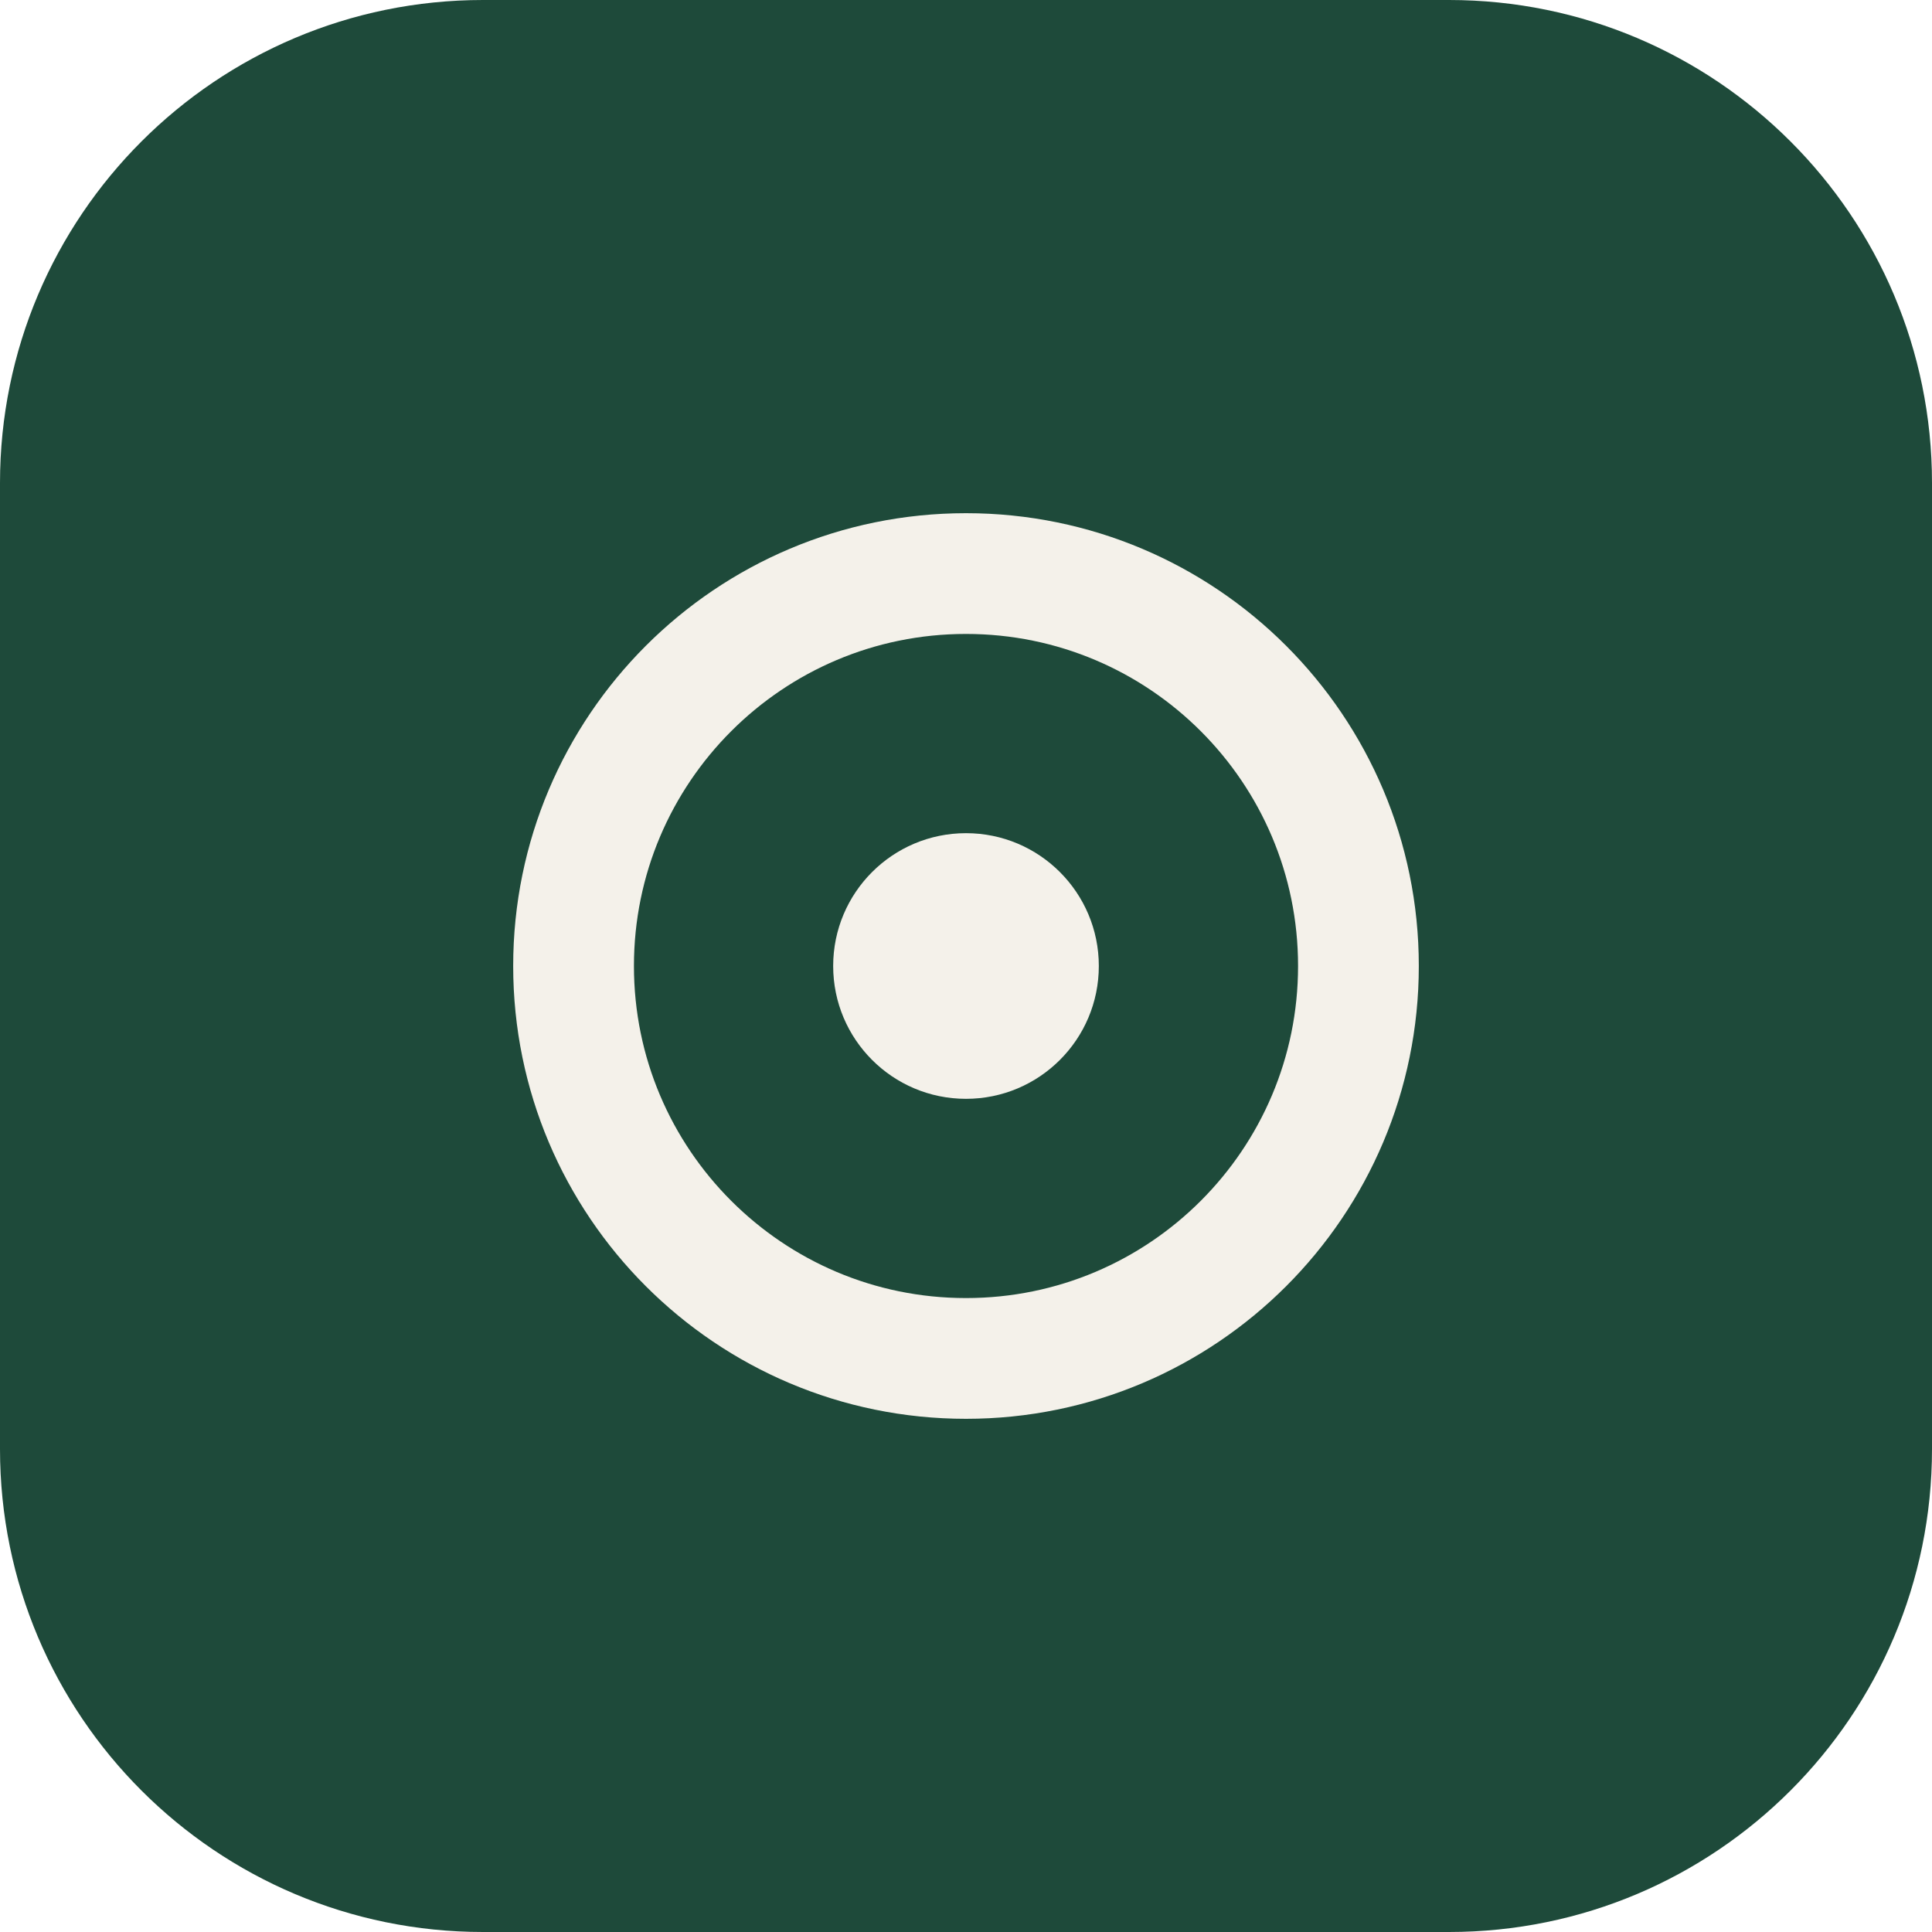
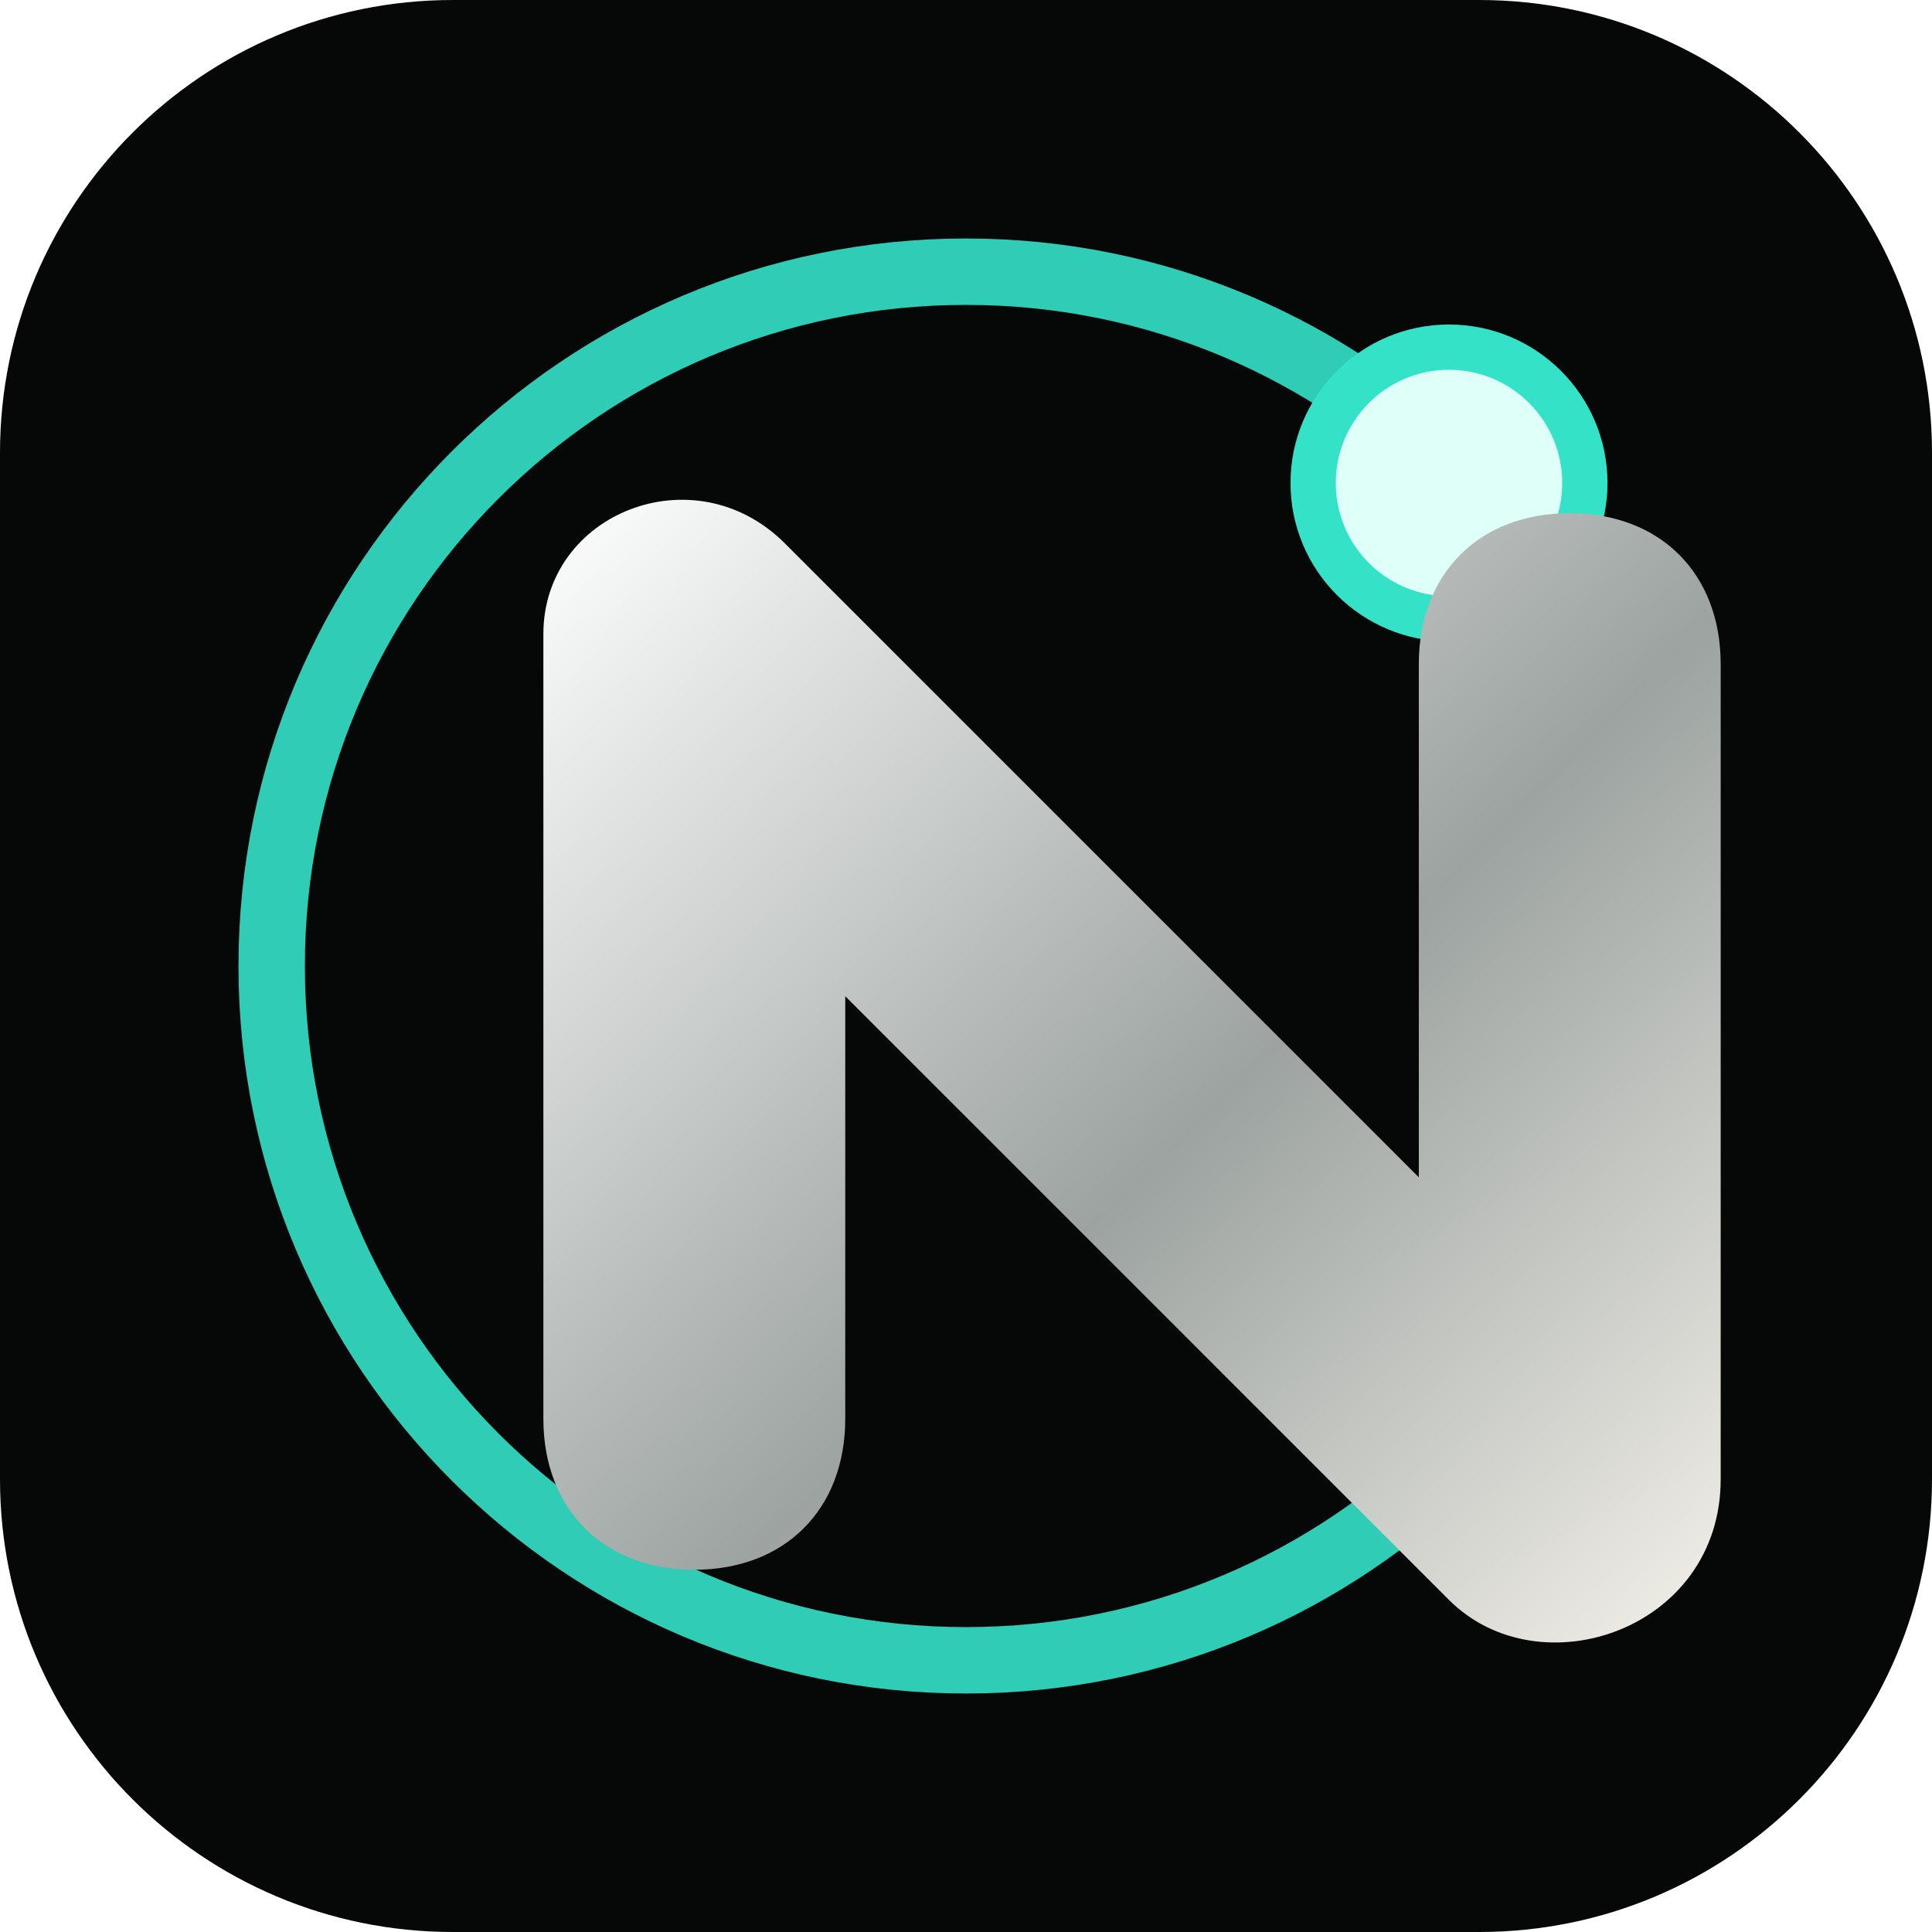
- <svg xmlns="http://www.w3.org/2000/svg" viewBox="0 0 32 32">
-   <rect width="32" height="32" rx="8" fill="#1E4A3A" />
-   <circle cx="16" cy="16" r="6.5" fill="none" stroke="#F4F1EA" stroke-width="2" />
-   <circle cx="16" cy="16" r="2.2" fill="#F4F1EA" />
+ <svg xmlns="http://www.w3.org/2000/svg" viewBox="0 0 64 64">
+   <defs>
+     <linearGradient id="m" x1="0" y1="0" x2="1" y2="1">
+       <stop offset="0" stop-color="#fff" />
+       <stop offset=".55" stop-color="#9ca3a0" />
+       <stop offset="1" stop-color="#f4f1ea" />
+     </linearGradient>
+     <filter id="g">
+       <feGaussianBlur stdDeviation="1.3" />
+     </filter>
+   </defs>
+   <rect width="64" height="64" rx="15" fill="#050807" />
+   <circle cx="32" cy="32" r="23" fill="none" stroke="#34e2c8" stroke-width="2.2" opacity=".9" />
+   <circle cx="48" cy="16" r="4.5" fill="#dffff9" stroke="#34e2c8" stroke-width="1.5" />
+   <path d="M18 47V21c0-4 5-6 8-3l21 21V22c0-3 2-5 5-5s5 2 5 5v27c0 5-6 7-9 4L28 33v14c0 3-2 5-5 5s-5-2-5-5Z" fill="url(#m)" />
</svg>
